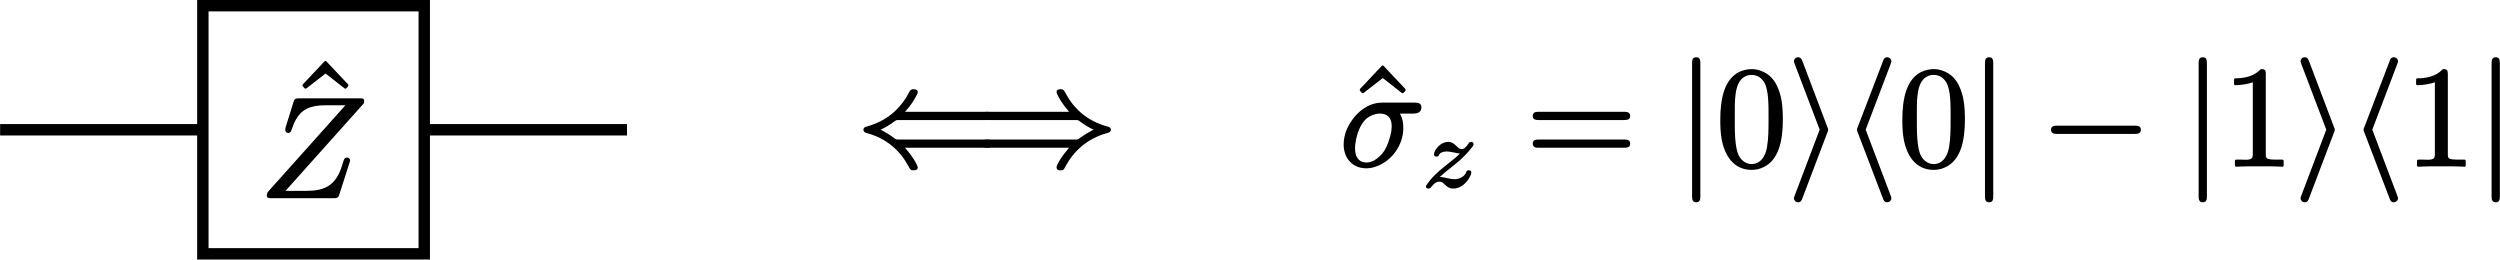
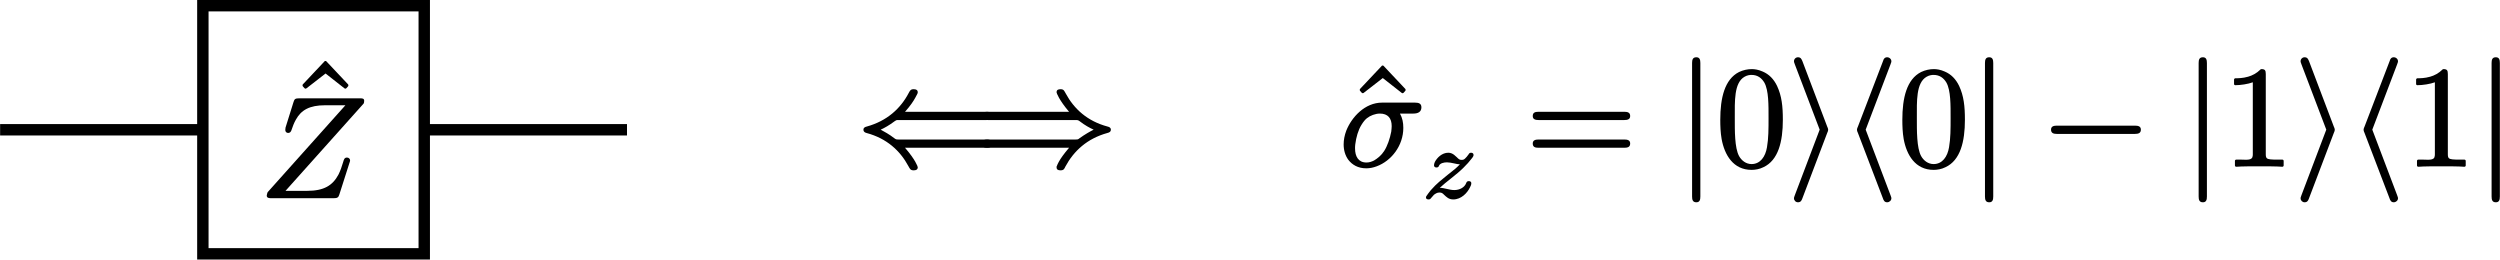
<svg xmlns="http://www.w3.org/2000/svg" xmlns:xlink="http://www.w3.org/1999/xlink" width="174.802pt" height="18.149pt" viewBox="0 0 174.802 18.149">
  <defs>
    <g>
      <g id="glyph-0-0">
        <path d="M 3.875 -5.047 C 3.906 -5.047 3.922 -5.062 3.953 -5.078 L 4.078 -5.219 C 4.094 -5.234 4.094 -5.266 4.094 -5.281 C 4.094 -5.297 4.094 -5.328 4.078 -5.344 L 2.562 -6.953 C 2.547 -6.984 2.516 -6.984 2.5 -6.984 C 2.469 -6.984 2.438 -6.984 2.422 -6.953 L 0.906 -5.344 C 0.891 -5.328 0.891 -5.297 0.891 -5.281 C 0.891 -5.266 0.891 -5.234 0.906 -5.219 L 1.031 -5.078 C 1.062 -5.062 1.078 -5.047 1.109 -5.047 C 1.125 -5.047 1.141 -5.062 1.172 -5.078 L 2.5 -6.109 L 3.812 -5.078 C 3.844 -5.062 3.859 -5.047 3.875 -5.047 Z M 3.875 -5.047 " />
      </g>
      <g id="glyph-0-1">
        <path d="M 6.859 -1.812 L 0.891 -1.812 C 0.656 -1.812 0.469 -1.766 0.469 -1.531 C 0.469 -1.281 0.641 -1.234 0.875 -1.234 L 6.875 -1.234 C 7.094 -1.234 7.281 -1.281 7.281 -1.531 C 7.281 -1.766 7.094 -1.812 6.859 -1.812 Z M 6.875 -3.75 L 0.875 -3.75 C 0.641 -3.75 0.469 -3.703 0.469 -3.453 C 0.469 -3.219 0.656 -3.172 0.891 -3.172 L 6.859 -3.172 C 7.094 -3.172 7.281 -3.219 7.281 -3.453 C 7.281 -3.703 7.094 -3.75 6.875 -3.75 Z M 6.875 -3.75 " />
      </g>
      <g id="glyph-0-2">
        <path d="M 3.672 -3.312 C 3.672 -2.562 3.672 -1.891 3.562 -1.266 C 3.453 -0.609 3.094 -0.094 2.484 -0.094 C 2.094 -0.094 1.781 -0.344 1.609 -0.656 C 1.297 -1.234 1.312 -2.438 1.312 -3.312 C 1.312 -4.484 1.25 -5.781 2 -6.203 C 2.188 -6.312 2.375 -6.328 2.484 -6.328 C 2.906 -6.328 3.188 -6.109 3.375 -5.797 C 3.688 -5.25 3.672 -4.188 3.672 -3.312 Z M 4.672 -3.188 C 4.672 -4.141 4.594 -4.859 4.266 -5.562 C 4.031 -6.047 3.703 -6.375 3.266 -6.562 C 2.953 -6.703 2.688 -6.734 2.5 -6.734 C 2.219 -6.734 1.906 -6.672 1.609 -6.531 C 0.594 -6.016 0.297 -4.703 0.297 -3.188 C 0.297 -2.766 0.312 -2.297 0.391 -1.844 C 0.594 -0.734 1.203 0.312 2.484 0.312 C 2.734 0.312 3.031 0.266 3.312 0.125 C 4.359 -0.359 4.672 -1.672 4.672 -3.188 Z M 4.672 -3.188 " />
      </g>
      <g id="glyph-0-3">
        <path d="M 4.172 0.094 C 4.234 0.094 4.266 0.047 4.266 0 L 4.266 -0.312 C 4.266 -0.359 4.234 -0.406 4.172 -0.406 L 3.859 -0.406 C 3.641 -0.406 3.469 -0.406 3.344 -0.422 C 3.094 -0.453 3.016 -0.5 3.016 -0.781 L 3.016 -6.391 C 3.016 -6.656 2.953 -6.734 2.703 -6.734 C 2.672 -6.734 2.656 -6.719 2.641 -6.703 C 2.375 -6.438 2.062 -6.281 1.781 -6.203 C 1.406 -6.094 1.062 -6.094 0.891 -6.094 C 0.844 -6.094 0.797 -6.047 0.797 -6 L 0.797 -5.688 C 0.797 -5.641 0.844 -5.609 0.891 -5.609 C 1.25 -5.609 1.781 -5.688 2.109 -5.812 L 2.109 -0.781 C 2.109 -0.734 2.109 -0.672 2.094 -0.641 C 2.062 -0.328 1.625 -0.406 1.266 -0.406 L 0.953 -0.406 C 0.891 -0.406 0.859 -0.359 0.859 -0.312 L 0.859 0 C 0.859 0.047 0.891 0.094 0.953 0.094 C 1.328 0.062 2.188 0.062 2.562 0.062 C 2.938 0.062 3.797 0.062 4.172 0.094 Z M 4.172 0.094 " />
      </g>
      <g id="glyph-1-0">
        <path d="M 6.094 -2.75 C 5.906 -2.75 5.875 -2.594 5.828 -2.438 C 5.734 -2.109 5.625 -1.812 5.5 -1.562 C 5.094 -0.797 4.484 -0.422 3.312 -0.422 L 1.797 -0.422 L 7.25 -6.516 C 7.281 -6.547 7.297 -6.641 7.297 -6.719 C 7.297 -6.891 7.156 -6.891 6.984 -6.891 L 2.75 -6.891 C 2.484 -6.891 2.422 -6.844 2.359 -6.641 L 1.797 -4.844 C 1.797 -4.812 1.781 -4.719 1.781 -4.672 C 1.781 -4.562 1.859 -4.469 1.984 -4.469 C 2.109 -4.469 2.172 -4.562 2.203 -4.641 C 2.297 -4.922 2.391 -5.172 2.516 -5.391 C 2.891 -6.078 3.484 -6.406 4.562 -6.406 L 5.984 -6.406 L 0.547 -0.328 C 0.531 -0.297 0.484 -0.156 0.484 -0.094 C 0.484 0.078 0.641 0.094 0.812 0.094 L 5.156 0.094 C 5.438 0.094 5.5 0.031 5.562 -0.172 L 6.266 -2.375 C 6.281 -2.422 6.312 -2.484 6.312 -2.547 C 6.312 -2.672 6.203 -2.75 6.094 -2.75 Z M 6.094 -2.75 " />
      </g>
      <g id="glyph-1-1">
        <path d="M 3.656 -2.75 C 3.656 -2.641 3.641 -2.516 3.625 -2.359 C 3.531 -1.875 3.359 -1.359 3.125 -1 C 2.922 -0.688 2.656 -0.484 2.422 -0.344 C 2.266 -0.266 2.094 -0.203 1.891 -0.203 C 1.328 -0.203 1.094 -0.625 1.094 -1.188 C 1.094 -1.25 1.094 -1.359 1.109 -1.469 C 1.172 -1.969 1.312 -2.469 1.547 -2.844 C 1.672 -3.047 1.797 -3.203 1.938 -3.312 C 2.156 -3.484 2.516 -3.625 2.828 -3.625 C 3.391 -3.625 3.656 -3.297 3.656 -2.75 Z M 5.281 -4.391 L 2.984 -4.391 C 1.781 -4.391 0.859 -3.375 0.484 -2.438 C 0.359 -2.109 0.297 -1.781 0.297 -1.469 C 0.297 -1.062 0.406 -0.688 0.625 -0.391 C 0.891 -0.047 1.297 0.203 1.875 0.203 C 2.125 0.203 2.359 0.156 2.609 0.062 C 3.625 -0.312 4.469 -1.375 4.469 -2.625 C 4.469 -3 4.406 -3.312 4.234 -3.625 L 5.172 -3.625 C 5.484 -3.625 5.734 -3.734 5.734 -4.062 C 5.734 -4.328 5.547 -4.391 5.281 -4.391 Z M 5.281 -4.391 " />
      </g>
      <g id="glyph-2-0">
        <path d="M 9.078 -1.812 L 2.922 -1.812 C 2.766 -1.812 2.75 -1.828 2.656 -1.891 C 2.297 -2.172 1.922 -2.375 1.688 -2.5 C 1.938 -2.609 2.297 -2.812 2.672 -3.094 C 2.766 -3.156 2.766 -3.172 2.922 -3.172 L 9.078 -3.172 C 9.297 -3.172 9.484 -3.219 9.484 -3.453 C 9.484 -3.703 9.312 -3.75 9.078 -3.75 L 3.391 -3.75 C 3.766 -4.172 3.984 -4.5 4.109 -4.734 C 4.172 -4.859 4.219 -4.938 4.25 -5 C 4.266 -5.047 4.281 -5.062 4.281 -5.109 C 4.281 -5.281 4.156 -5.328 4 -5.328 C 3.984 -5.328 3.984 -5.328 3.984 -5.328 C 3.781 -5.328 3.734 -5.219 3.656 -5.078 C 3.078 -3.969 2.125 -3.109 0.719 -2.719 C 0.594 -2.688 0.484 -2.641 0.484 -2.5 C 0.484 -2.344 0.594 -2.297 0.703 -2.266 C 2.109 -1.891 3.047 -1.031 3.625 0.047 C 3.719 0.203 3.75 0.344 3.984 0.344 C 3.984 0.344 3.984 0.344 4 0.344 C 4.156 0.344 4.281 0.297 4.281 0.125 C 4.281 0.078 4.109 -0.406 3.391 -1.234 L 9.078 -1.234 C 9.312 -1.234 9.484 -1.281 9.484 -1.531 C 9.484 -1.766 9.297 -1.812 9.078 -1.812 Z M 9.078 -1.812 " />
      </g>
      <g id="glyph-2-1">
        <path d="M 5.688 -5.109 C 5.688 -5.062 5.859 -4.578 6.562 -3.75 L 0.875 -3.75 C 0.641 -3.75 0.469 -3.703 0.469 -3.453 C 0.469 -3.219 0.656 -3.172 0.891 -3.172 L 7.031 -3.172 C 7.188 -3.172 7.203 -3.156 7.297 -3.094 C 7.656 -2.812 8.031 -2.609 8.281 -2.5 C 8.031 -2.375 7.672 -2.172 7.281 -1.891 C 7.203 -1.828 7.188 -1.812 7.031 -1.812 L 0.891 -1.812 C 0.656 -1.812 0.469 -1.766 0.469 -1.531 C 0.469 -1.281 0.641 -1.234 0.875 -1.234 L 6.562 -1.234 C 6.203 -0.812 5.969 -0.484 5.844 -0.25 C 5.781 -0.125 5.734 -0.047 5.719 0.016 C 5.688 0.062 5.688 0.078 5.688 0.125 C 5.688 0.297 5.797 0.344 5.969 0.344 C 6.188 0.344 6.234 0.234 6.297 0.094 C 6.891 -1.016 7.828 -1.875 9.234 -2.266 C 9.359 -2.297 9.484 -2.344 9.484 -2.5 C 9.484 -2.641 9.375 -2.688 9.25 -2.719 C 7.844 -3.094 6.906 -3.953 6.328 -5.031 C 6.234 -5.188 6.203 -5.328 5.984 -5.328 C 5.984 -5.328 5.969 -5.328 5.969 -5.328 C 5.797 -5.328 5.688 -5.281 5.688 -5.109 Z M 5.688 -5.109 " />
      </g>
      <g id="glyph-2-2">
        <path d="M 1.391 -7.562 C 1.141 -7.562 1.094 -7.391 1.094 -7.156 L 1.094 2.172 C 1.094 2.406 1.141 2.578 1.391 2.578 C 1.625 2.578 1.672 2.406 1.672 2.172 L 1.672 -7.156 C 1.672 -7.391 1.625 -7.562 1.391 -7.562 Z M 1.391 -7.562 " />
      </g>
      <g id="glyph-2-3">
        <path d="M 2.859 -2.5 C 2.859 -2.5 2.859 -2.578 2.797 -2.703 L 1.062 -7.281 C 1 -7.422 0.953 -7.562 0.75 -7.562 C 0.594 -7.562 0.469 -7.438 0.469 -7.281 C 0.469 -7.266 0.469 -7.203 0.531 -7.062 L 2.266 -2.5 L 0.531 2.078 C 0.469 2.219 0.469 2.281 0.469 2.297 C 0.469 2.453 0.594 2.578 0.75 2.578 C 0.938 2.578 1 2.453 1.047 2.328 L 2.797 -2.281 C 2.859 -2.406 2.859 -2.484 2.859 -2.5 Z M 2.859 -2.5 " />
      </g>
      <g id="glyph-2-4">
        <path d="M 3.406 2.297 C 3.406 2.281 3.406 2.219 3.344 2.078 L 1.609 -2.5 L 3.344 -7.062 C 3.406 -7.203 3.406 -7.266 3.406 -7.281 C 3.406 -7.438 3.266 -7.562 3.109 -7.562 C 2.938 -7.562 2.859 -7.438 2.828 -7.312 L 1.062 -2.703 C 1 -2.578 1 -2.5 1 -2.5 C 1 -2.484 1 -2.406 1.062 -2.281 L 2.812 2.297 C 2.859 2.438 2.922 2.578 3.109 2.578 C 3.266 2.578 3.406 2.453 3.406 2.297 Z M 3.406 2.297 " />
      </g>
      <g id="glyph-2-5">
        <path d="M 6.594 -2.781 L 1.141 -2.781 C 0.922 -2.781 0.734 -2.734 0.734 -2.5 C 0.734 -2.25 0.922 -2.203 1.141 -2.203 L 6.594 -2.203 C 6.828 -2.203 7.016 -2.25 7.016 -2.5 C 7.016 -2.734 6.828 -2.781 6.594 -2.781 Z M 6.594 -2.781 " />
      </g>
      <g id="glyph-3-0">
        <path d="M 3.359 -1.156 C 3.234 -1.156 3.203 -1.094 3.172 -1.016 C 3.062 -0.719 2.719 -0.531 2.344 -0.531 C 2 -0.531 1.641 -0.688 1.328 -0.688 C 1.734 -1.078 2.5 -1.609 2.984 -2.094 C 3.219 -2.328 3.406 -2.531 3.531 -2.703 C 3.594 -2.766 3.625 -2.828 3.656 -2.875 C 3.672 -2.906 3.688 -2.938 3.688 -2.984 C 3.688 -3.094 3.609 -3.141 3.516 -3.141 C 3.422 -3.141 3.375 -3.094 3.344 -3.031 C 3.25 -2.906 3.172 -2.797 3.094 -2.734 C 3.031 -2.672 2.969 -2.641 2.859 -2.641 C 2.703 -2.641 2.656 -2.688 2.516 -2.828 C 2.375 -2.969 2.266 -3.047 2.156 -3.094 C 2.094 -3.125 2 -3.141 1.922 -3.141 C 1.484 -3.141 1.141 -2.797 0.984 -2.5 C 0.953 -2.422 0.922 -2.344 0.922 -2.266 C 0.922 -2.156 1 -2.109 1.094 -2.109 C 1.219 -2.109 1.25 -2.172 1.281 -2.25 C 1.359 -2.406 1.609 -2.469 1.828 -2.469 C 2.125 -2.469 2.516 -2.328 2.734 -2.328 C 2.469 -2.062 2.359 -1.969 1.875 -1.594 C 1.328 -1.156 1.141 -0.984 1 -0.844 C 0.766 -0.609 0.594 -0.406 0.5 -0.266 C 0.453 -0.203 0.422 -0.141 0.391 -0.109 C 0.375 -0.078 0.359 -0.062 0.359 -0.016 C 0.359 0.094 0.453 0.125 0.547 0.125 C 0.609 0.125 0.656 0.109 0.688 0.062 C 0.766 -0.031 0.844 -0.125 0.922 -0.203 C 1.031 -0.281 1.141 -0.359 1.297 -0.359 C 1.469 -0.359 1.516 -0.312 1.641 -0.188 C 1.797 -0.047 1.953 0.125 2.266 0.125 C 2.828 0.125 3.25 -0.328 3.438 -0.719 C 3.484 -0.812 3.531 -0.891 3.531 -1.016 C 3.531 -1.109 3.453 -1.156 3.359 -1.156 Z M 3.359 -1.156 " />
      </g>
    </g>
    <clipPath id="clip-0">
      <path clip-rule="nonzero" d="M 13 0 L 31 0 L 31 18.148 L 13 18.148 Z M 13 0 " />
    </clipPath>
    <clipPath id="clip-1">
      <path clip-rule="nonzero" d="M 174 4 L 174.801 4 L 174.801 15 L 174 15 Z M 174 4 " />
    </clipPath>
  </defs>
  <path fill="none" stroke-width="0.797" stroke-linecap="butt" stroke-linejoin="miter" stroke="rgb(0%, 0%, 0%)" stroke-opacity="1" stroke-miterlimit="10" d="M -7.74 0.001 L -21.916 0.001 " transform="matrix(1, 0, 0, -1, 21.924, 9.075)" />
  <path fill="none" stroke-width="0.797" stroke-linecap="butt" stroke-linejoin="miter" stroke="rgb(0%, 0%, 0%)" stroke-opacity="1" stroke-miterlimit="10" d="M 21.916 0.001 L 7.74 0.001 " transform="matrix(1, 0, 0, -1, 21.924, 9.075)" />
  <path fill-rule="nonzero" fill="rgb(100%, 100%, 100%)" fill-opacity="0" d="M 14.184 17.75 L 29.664 17.75 L 29.664 0.398 L 14.184 0.398 Z M 14.184 17.75 " />
  <g clip-path="url(#clip-0)">
    <path fill="none" stroke-width="0.797" stroke-linecap="butt" stroke-linejoin="miter" stroke="rgb(0%, 0%, 0%)" stroke-opacity="1" stroke-miterlimit="10" d="M -7.74 -8.675 L 7.74 -8.675 L 7.74 8.677 L -7.74 8.677 Z M -7.74 -8.675 " transform="matrix(1, 0, 0, -1, 21.924, 9.075)" />
  </g>
  <g fill="rgb(0%, 0%, 0%)" fill-opacity="1">
    <use xlink:href="#glyph-0-0" x="20.264" y="11.248" />
  </g>
  <g fill="rgb(0%, 0%, 0%)" fill-opacity="1">
    <use xlink:href="#glyph-1-0" x="18.167" y="13.766" />
  </g>
  <g fill="rgb(0%, 0%, 0%)" fill-opacity="1">
    <use xlink:href="#glyph-2-0" x="59.889" y="11.566" />
  </g>
  <g fill="rgb(0%, 0%, 0%)" fill-opacity="1">
    <use xlink:href="#glyph-2-1" x="68.188" y="11.566" />
  </g>
  <g fill="rgb(0%, 0%, 0%)" fill-opacity="1">
    <use xlink:href="#glyph-0-0" x="94.186" y="11.566" />
  </g>
  <g fill="rgb(0%, 0%, 0%)" fill-opacity="1">
    <use xlink:href="#glyph-1-1" x="93.652" y="11.566" />
  </g>
  <g fill="rgb(0%, 0%, 0%)" fill-opacity="1">
-     <use xlink:href="#glyph-3-0" x="99.344" y="13.06" />
+     <use xlink:href="#glyph-3-0" x="99.344" y="13.82" />
  </g>
  <g fill="rgb(0%, 0%, 0%)" fill-opacity="1">
    <use xlink:href="#glyph-0-1" x="106.702" y="11.566" />
  </g>
  <g fill="rgb(0%, 0%, 0%)" fill-opacity="1">
    <use xlink:href="#glyph-2-2" x="117.218" y="11.566" />
  </g>
  <g fill="rgb(0%, 0%, 0%)" fill-opacity="1">
    <use xlink:href="#glyph-0-2" x="119.986" y="11.566" />
  </g>
  <g fill="rgb(0%, 0%, 0%)" fill-opacity="1">
    <use xlink:href="#glyph-2-3" x="124.967" y="11.566" />
    <use xlink:href="#glyph-2-4" x="128.841" y="11.566" />
  </g>
  <g fill="rgb(0%, 0%, 0%)" fill-opacity="1">
    <use xlink:href="#glyph-0-2" x="132.716" y="11.566" />
  </g>
  <g fill="rgb(0%, 0%, 0%)" fill-opacity="1">
    <use xlink:href="#glyph-2-2" x="137.697" y="11.566" />
  </g>
  <g fill="rgb(0%, 0%, 0%)" fill-opacity="1">
    <use xlink:href="#glyph-2-5" x="142.676" y="11.566" />
  </g>
  <g fill="rgb(0%, 0%, 0%)" fill-opacity="1">
    <use xlink:href="#glyph-2-2" x="152.637" y="11.566" />
  </g>
  <g fill="rgb(0%, 0%, 0%)" fill-opacity="1">
    <use xlink:href="#glyph-0-3" x="155.409" y="11.566" />
  </g>
  <g fill="rgb(0%, 0%, 0%)" fill-opacity="1">
    <use xlink:href="#glyph-2-3" x="160.39" y="11.566" />
    <use xlink:href="#glyph-2-4" x="164.264" y="11.566" />
  </g>
  <g fill="rgb(0%, 0%, 0%)" fill-opacity="1">
    <use xlink:href="#glyph-0-3" x="168.139" y="11.566" />
  </g>
  <g clip-path="url(#clip-1)">
    <g fill="rgb(0%, 0%, 0%)" fill-opacity="1">
      <use xlink:href="#glyph-2-2" x="173.12" y="11.566" />
    </g>
  </g>
</svg>
